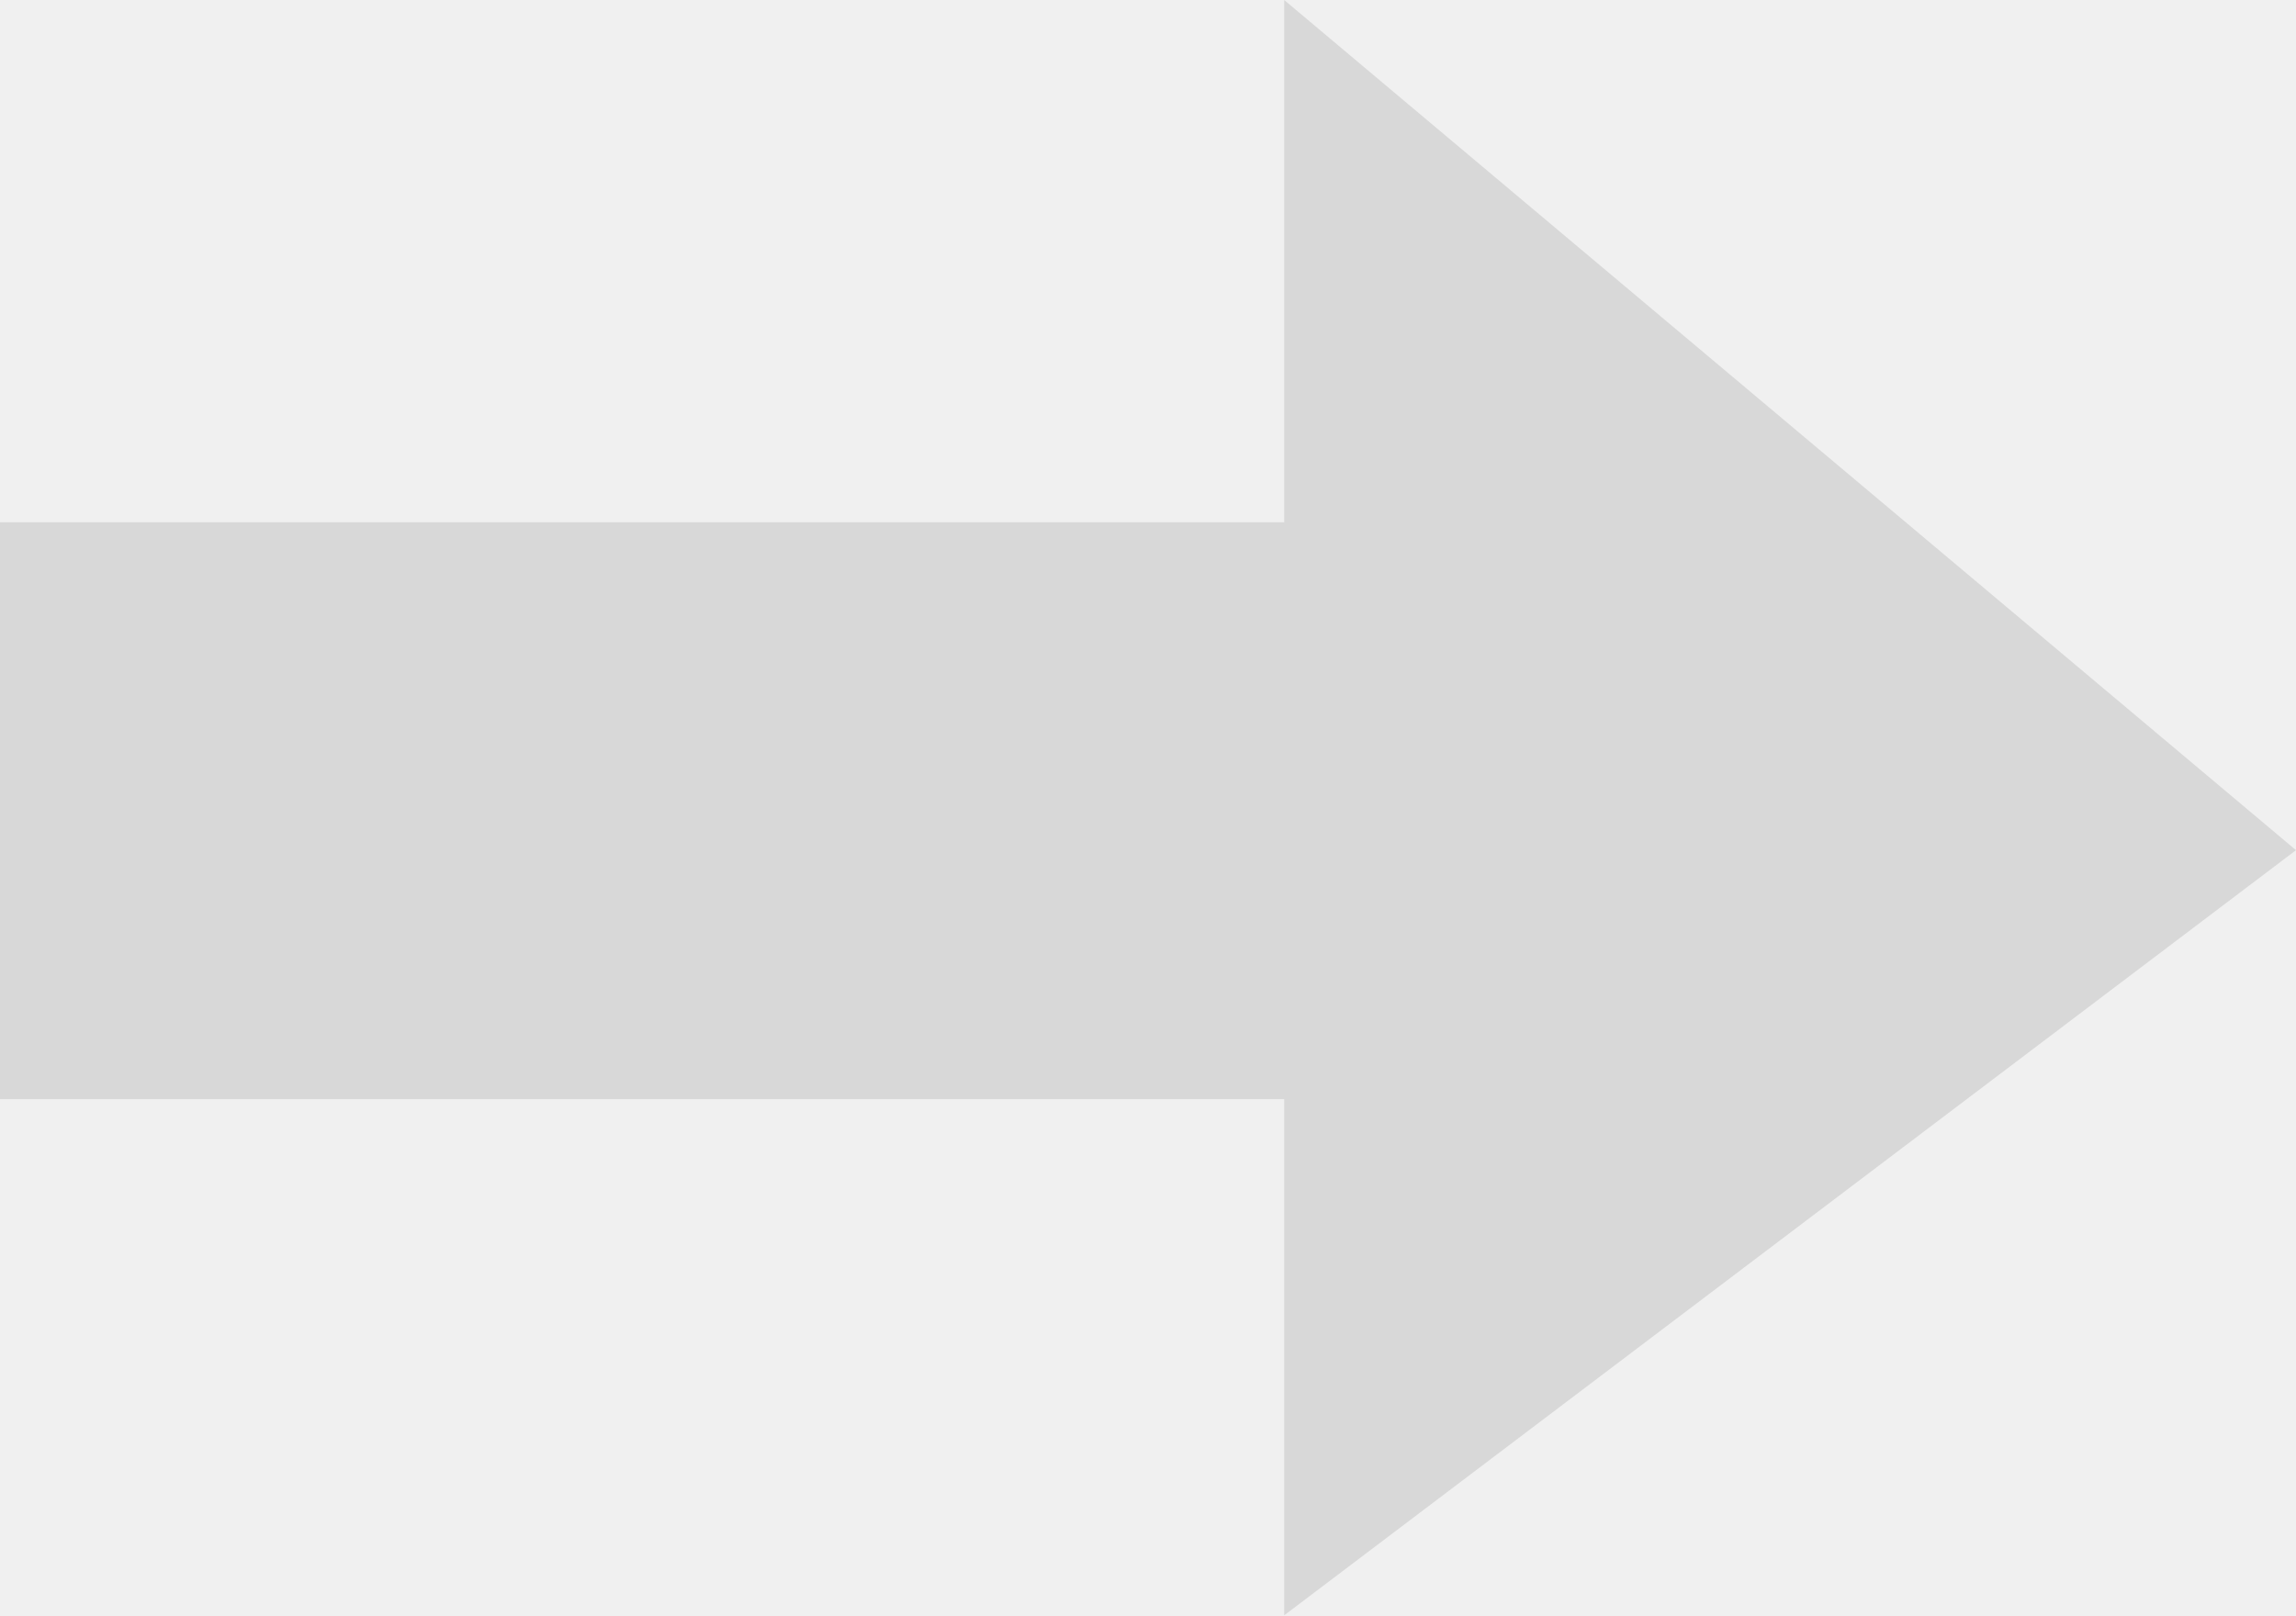
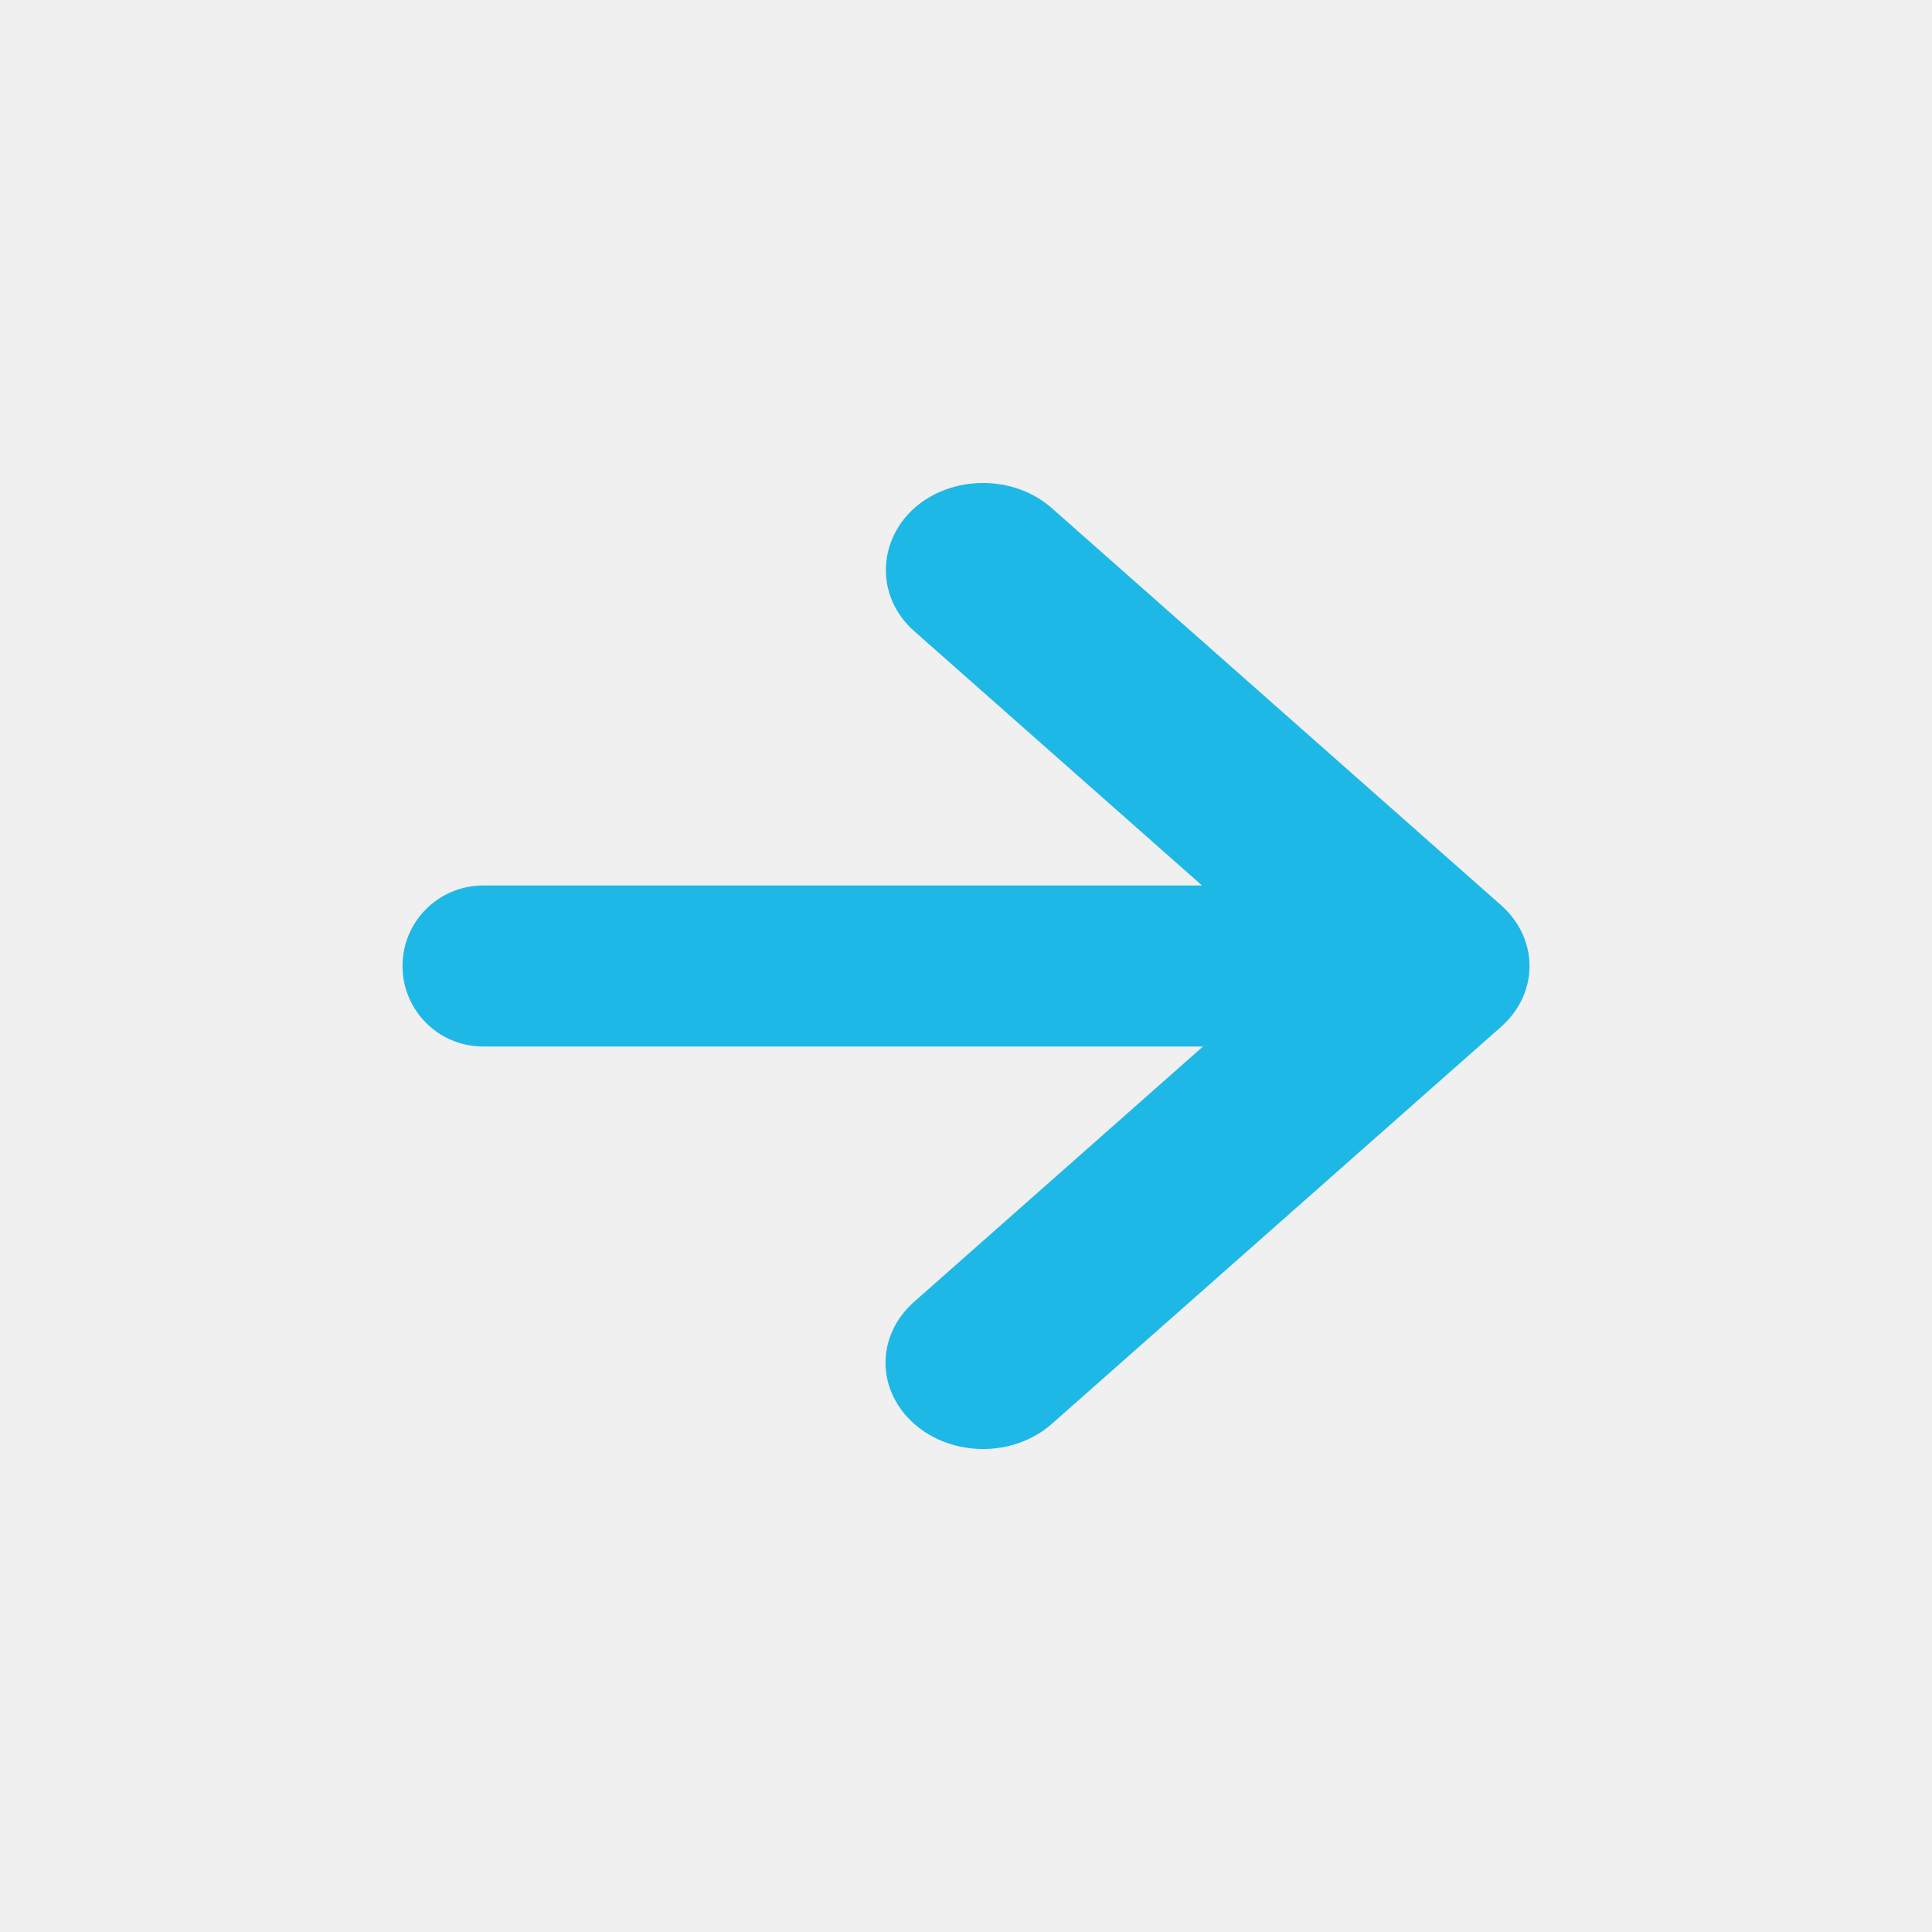
- <svg xmlns="http://www.w3.org/2000/svg" viewBox="0 0 54 38" fill="none">
-   <path fill-rule="evenodd" clip-rule="evenodd" d="M0 12.286H30.203V0L54 20L30.203 38V25.857H0V12.286Z" fill="#D8D8D8" />
+ <svg xmlns="http://www.w3.org/2000/svg" width="24" height="24" viewBox="0 0 24 24" fill="none">
+   <mask id="mask0" mask-type="alpha" maskUnits="userSpaceOnUse" x="5" y="6" width="14" height="12">
+     <path fill-rule="evenodd" clip-rule="evenodd" d="M14.932 11L11.355 7.839C10.882 7.42 10.894 6.733 11.355 6.314C11.829 5.895 12.595 5.895 13.068 6.314L18.645 11.243C19.119 11.662 19.119 12.338 18.645 12.757L13.068 17.686C12.595 18.105 11.829 18.105 11.355 17.686C11.128 17.485 11 17.213 11 16.929C11 16.645 11.128 16.372 11.355 16.172L14.944 13H6C5.448 13 5 12.552 5 12C5 11.448 5.448 11 6 11H14.932Z" fill="white" />
+   </mask>
+   <g mask="url(#mask0)">
+     <rect width="24" height="24" fill="#1EB8E7" />
+   </g>
</svg>
